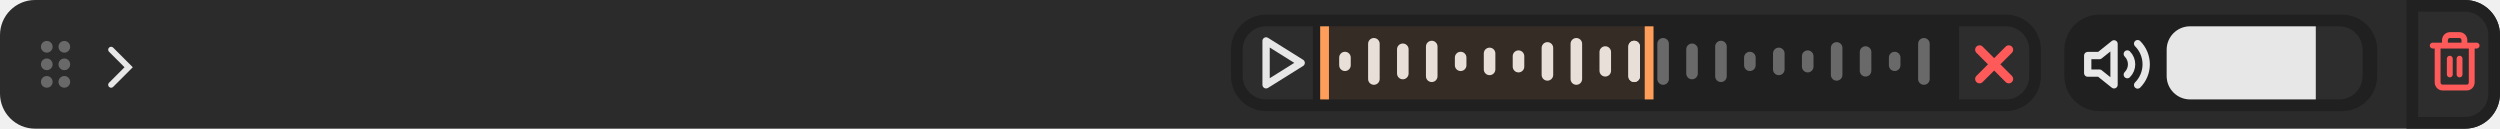
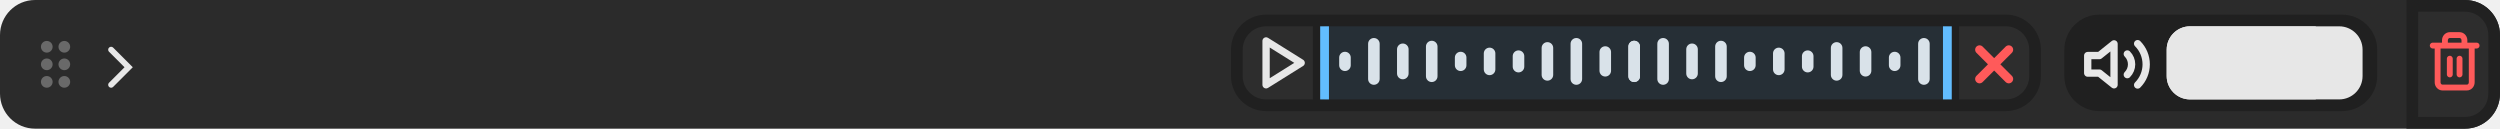
<svg xmlns="http://www.w3.org/2000/svg" width="855" height="44" viewBox="0 0 855 44" fill="none">
  <path d="M0 12C0 5.373 5.373 0 12 0H843C849.627 0 855 5.373 855 12V32C855 38.627 849.627 44 843 44H12C5.373 44 0 38.627 0 32V12Z" fill="#2B2B2B" />
  <path d="M38 29L44 23L38 17" stroke="#E7E7E7" stroke-width="2" stroke-linecap="round" />
  <circle cx="16" cy="16" r="2" fill="white" fill-opacity="0.29" />
  <circle cx="22" cy="16" r="2" fill="white" fill-opacity="0.29" />
  <circle cx="16" cy="22" r="2" fill="white" fill-opacity="0.29" />
  <circle cx="22" cy="22" r="2" fill="white" fill-opacity="0.29" />
  <circle cx="16" cy="28" r="2" fill="white" fill-opacity="0.29" />
  <circle cx="22" cy="28" r="2" fill="white" fill-opacity="0.29" />
  <path d="M843 42C848.523 42 853 37.523 853 32L853 12C853 6.477 848.523 2 843 2L825 2L825 42L843 42Z" fill="#2D2D2D" stroke="#212121" stroke-width="4" />
  <path d="M832 15.588H833.667M833.667 15.588H847M833.667 15.588L833.667 28.145C833.667 28.621 833.842 29.077 834.155 29.414C834.467 29.75 834.891 29.939 835.333 29.939H843.667C844.109 29.939 844.533 29.75 844.845 29.414C845.158 29.077 845.333 28.621 845.333 28.145V15.588M836.167 15.588V13.794C836.167 13.318 836.342 12.862 836.655 12.525C836.967 12.189 837.391 12 837.833 12H841.167C841.609 12 842.033 12.189 842.345 12.525C842.658 12.862 842.833 13.318 842.833 13.794V15.588M837.833 20.073V25.454M841.167 20.073V25.454" stroke="#FF5A5A" stroke-width="2" stroke-linecap="round" stroke-linejoin="round" />
  <rect x="706" y="5" width="107" height="33" rx="12" fill="#202020" />
-   <rect x="741" y="9" width="67" height="25" rx="8" fill="#2D2D2D" />
+   <rect x="741" y="9" width="67" height="25" rx="8" fill="#E7E7E7" />
  <path d="M741 17C741 12.582 744.582 9 749 9L792 9L792 34L749 34C744.582 34 741 30.418 741 26L741 17Z" fill="#E7E7E7" />
  <path d="M731.07 14.93C732.945 16.805 733.998 19.348 733.998 22C733.998 24.652 732.945 27.195 731.07 29.07M727.54 18.46C728.477 19.398 729.004 20.669 729.004 21.995C729.004 23.321 728.477 24.592 727.54 25.53M723 15L718 19H714V25H718L723 29V15Z" stroke="#E7E7E7" stroke-width="2.5" stroke-linecap="round" stroke-linejoin="round" />
  <path d="M421 17C421 10.373 426.373 5 433 5L686 5C692.627 5 698 10.373 698 17L698 26C698 32.627 692.627 38 686 38L433 38C426.373 38 421 32.627 421 26L421 17Z" fill="#202020" />
  <path d="M670 9L686 9C690.418 9 694 12.582 694 17L694 26C694 30.418 690.418 34 686 34L670 34L670 9Z" fill="#2D2D2D" />
  <path d="M687 17L677 27M677 17L687 27" stroke="#FF5A5A" stroke-width="3" stroke-linecap="round" stroke-linejoin="round" />
  <rect x="537.131" y="13" width="3.957" height="16" rx="1.978" fill="#E7E7E7" />
  <rect x="467.892" y="13" width="3.957" height="16" rx="1.978" fill="#E7E7E7" />
  <rect x="527.239" y="14.412" width="3.957" height="13.177" rx="1.978" fill="#E7E7E7" />
-   <rect x="626.152" y="14.412" width="3.957" height="13.177" rx="1.978" fill="#696969" />
+   <rect x="626.152" y="14.412" width="3.957" height="13.177" rx="1.978" fill="#E7E7E7" />
  <rect x="497.565" y="17.706" width="3.957" height="6.588" rx="1.978" fill="#E7E7E7" />
  <rect x="458" y="17.706" width="3.957" height="6.588" rx="1.978" fill="#E7E7E7" />
-   <rect x="596.478" y="17.706" width="3.957" height="6.588" rx="1.978" fill="#696969" />
+   <rect x="596.478" y="17.706" width="3.957" height="6.588" rx="1.978" fill="#E7E7E7" />
  <rect x="547.022" y="15.823" width="3.957" height="10.353" rx="1.978" fill="#E7E7E7" />
-   <rect x="636.044" y="15.823" width="3.957" height="10.353" rx="1.978" fill="#696969" />
+   <rect x="636.044" y="15.823" width="3.957" height="10.353" rx="1.978" fill="#E7E7E7" />
  <rect x="477.783" y="14.882" width="3.957" height="12.235" rx="1.978" fill="#E7E7E7" />
-   <rect x="576.696" y="14.882" width="3.957" height="12.235" rx="1.978" fill="#696969" />
+   <rect x="576.696" y="14.882" width="3.957" height="12.235" rx="1.978" fill="#E7E7E7" />
  <rect x="507.457" y="16.294" width="3.957" height="9.412" rx="1.978" fill="#E7E7E7" />
-   <rect x="566.804" y="13" width="3.957" height="16" rx="1.978" fill="#696969" />
-   <rect x="606.37" y="16.294" width="3.957" height="9.412" rx="1.978" fill="#696969" />
+   <rect x="566.804" y="13" width="3.957" height="16" rx="1.978" fill="#E7E7E7" />
+   <rect x="606.37" y="16.294" width="3.957" height="9.412" rx="1.978" fill="#E7E7E7" />
  <rect x="556.913" y="13.941" width="3.957" height="14.118" rx="1.978" fill="#E7E7E7" />
  <rect x="487.674" y="13.941" width="3.957" height="14.118" rx="1.978" fill="#E7E7E7" />
-   <rect x="586.587" y="13.941" width="3.957" height="14.118" rx="1.978" fill="#696969" />
+   <rect x="586.587" y="13.941" width="3.957" height="14.118" rx="1.978" fill="#E7E7E7" />
  <rect x="517.348" y="17.235" width="3.957" height="7.529" rx="1.978" fill="#E7E7E7" />
-   <rect x="616.261" y="17.235" width="3.957" height="7.529" rx="1.978" fill="#696969" />
+   <rect x="616.261" y="17.235" width="3.957" height="7.529" rx="1.978" fill="#E7E7E7" />
  <rect x="556.913" y="13.941" width="3.957" height="14.118" rx="1.978" fill="#E7E7E7" />
-   <rect x="656" y="13" width="3.957" height="16" rx="1.978" fill="#696969" />
-   <rect x="646" y="17.706" width="3.957" height="6.588" rx="1.978" fill="#696969" />
+   <rect x="656" y="13" width="3.957" height="16" rx="1.978" fill="#E7E7E7" />
+   <rect x="646" y="17.706" width="3.957" height="6.588" rx="1.978" fill="#E7E7E7" />
  <path d="M425 17C425 12.582 428.582 9 433 9L449 9L449 34L433 34C428.582 34 425 30.418 425 26L425 17Z" fill="#2D2D2D" />
  <path d="M433 14L445 21.5L433 29V14Z" stroke="#E7E7E7" stroke-width="2.5" stroke-linecap="round" stroke-linejoin="round" />
-   <rect x="453" y="9" width="111" height="25" fill="#FF9E5A" fill-opacity="0.1" />
-   <path d="M564 9V34" stroke="#FF9E5A" stroke-width="3" />
-   <path d="M453 9V34" stroke="#FF9E5A" stroke-width="3" />
+   <rect x="453" y="9" width="213" height="25" fill="#62BDFF" fill-opacity="0.1" />
+   <path d="M666 9V34" stroke="#62BDFF" stroke-width="3" />
+   <path d="M453 9V34" stroke="#62BDFF" stroke-width="3" />
</svg>
